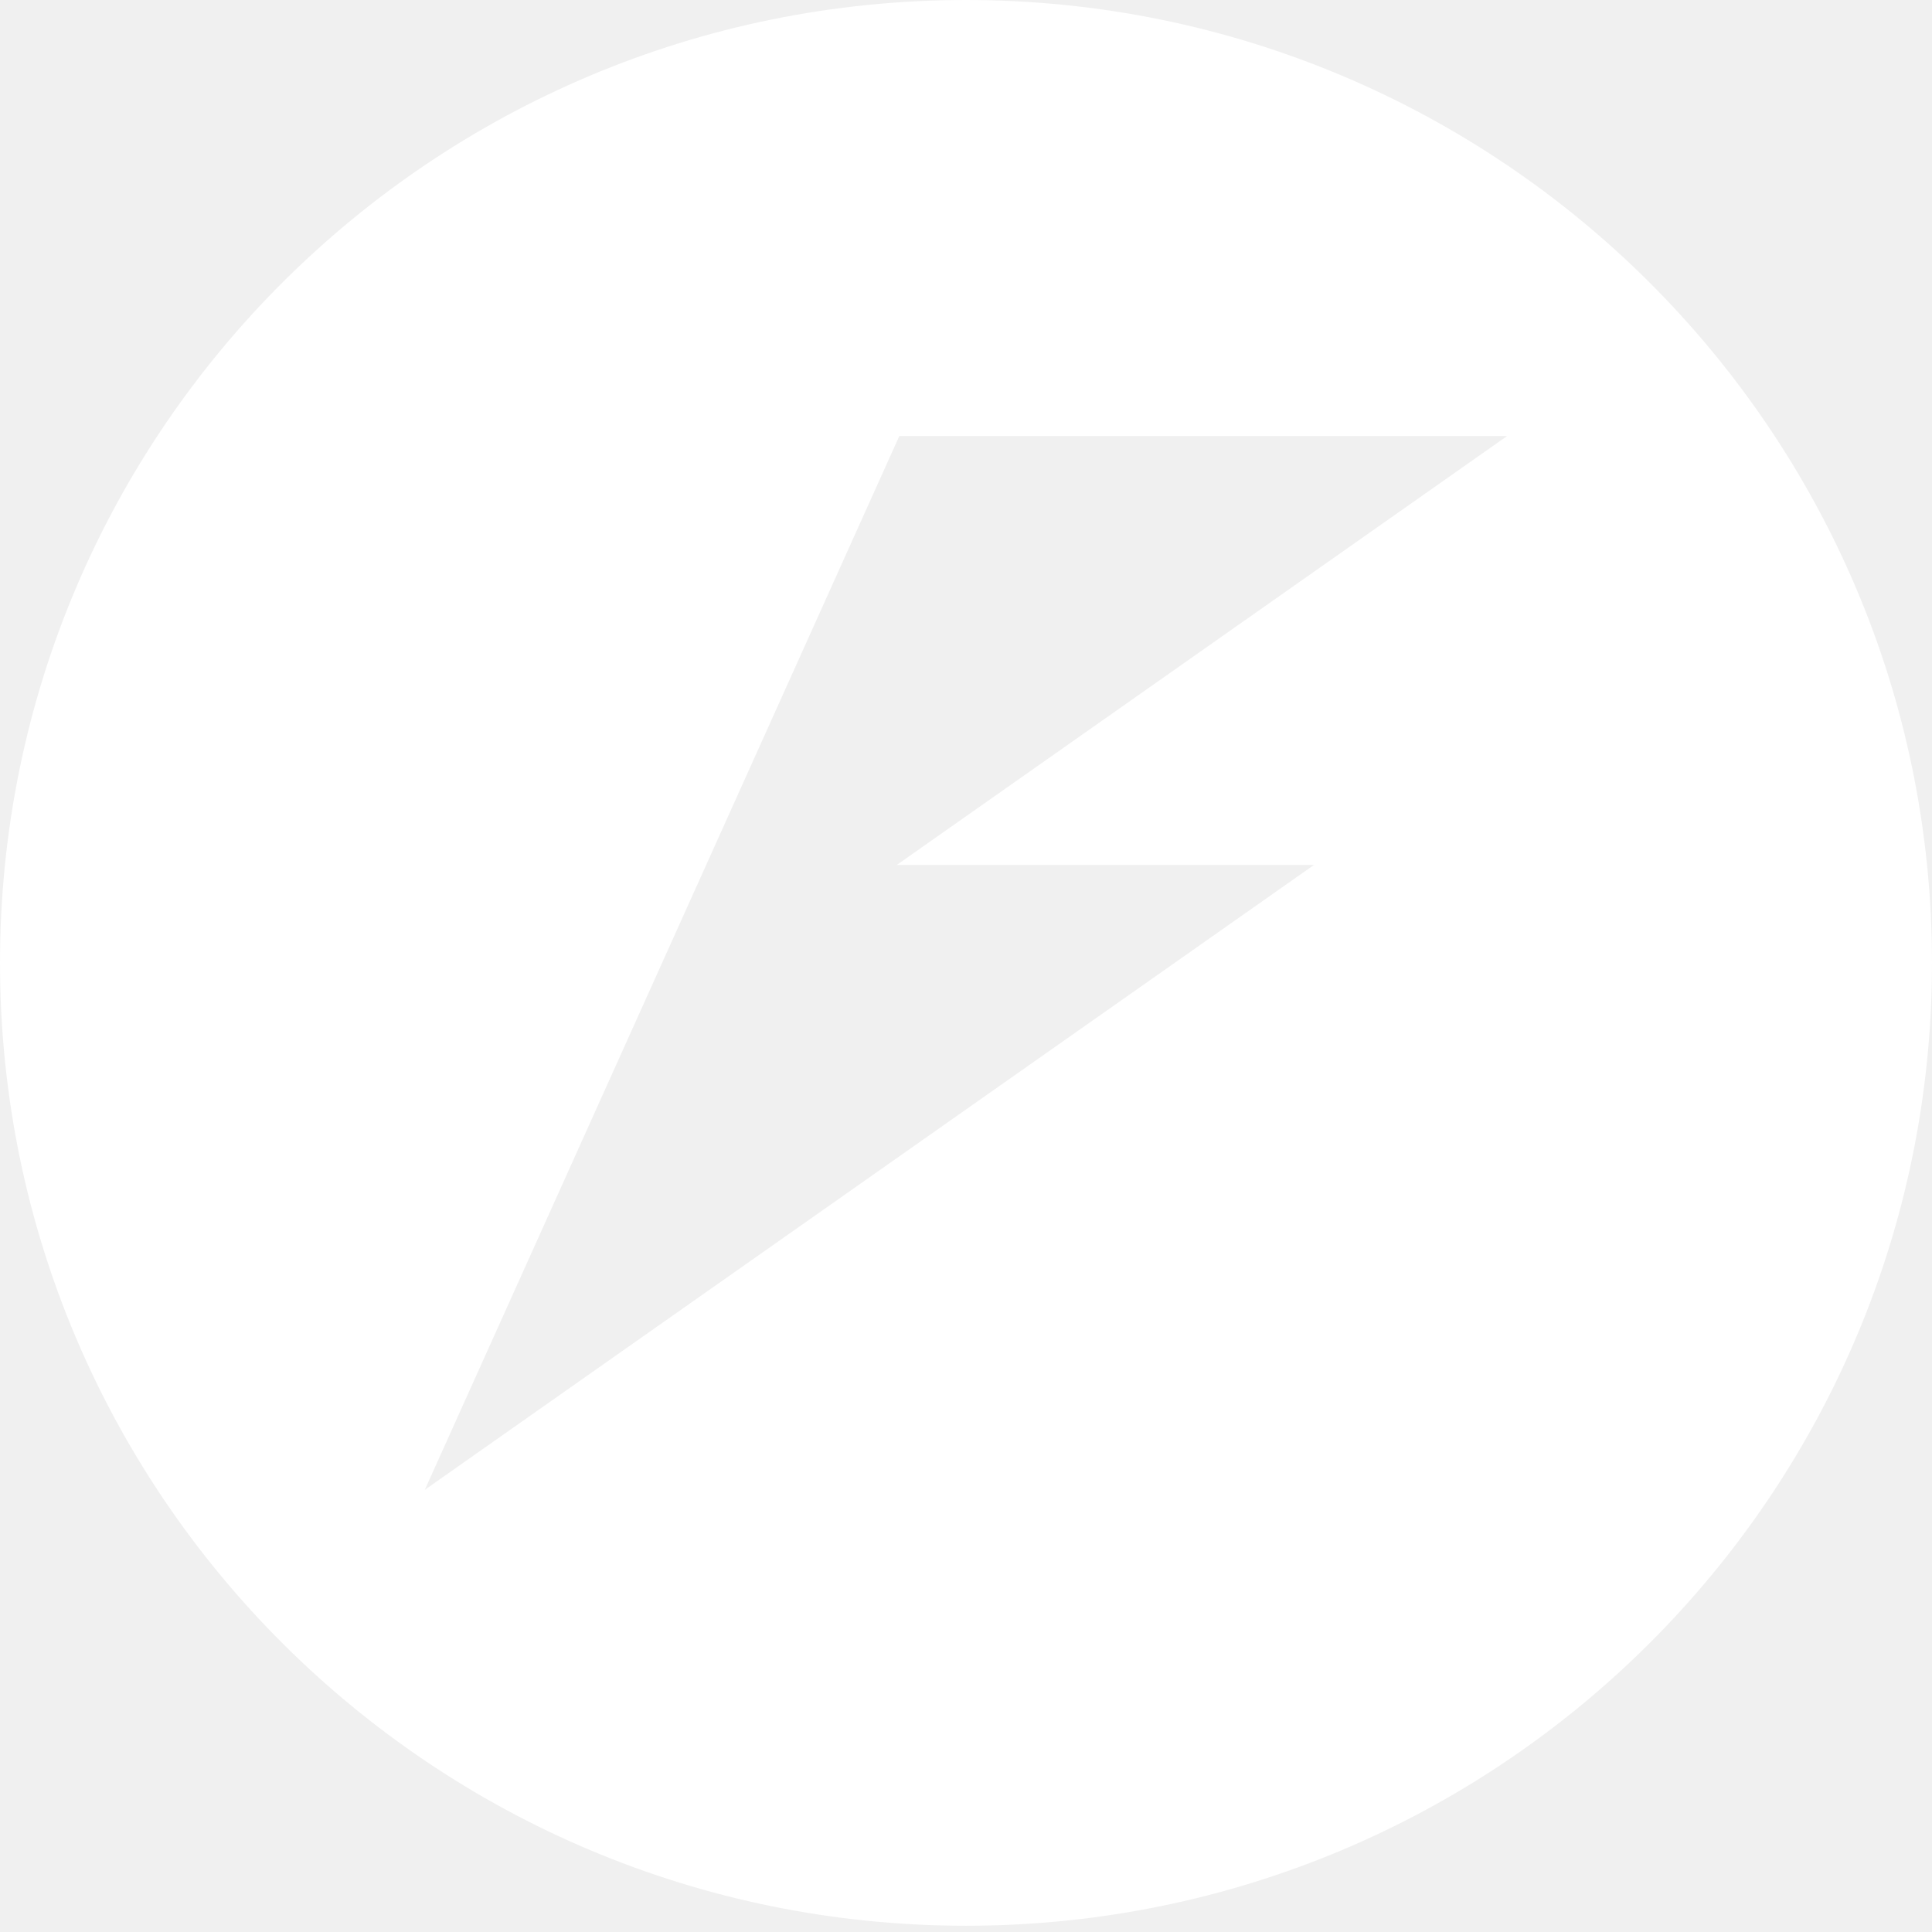
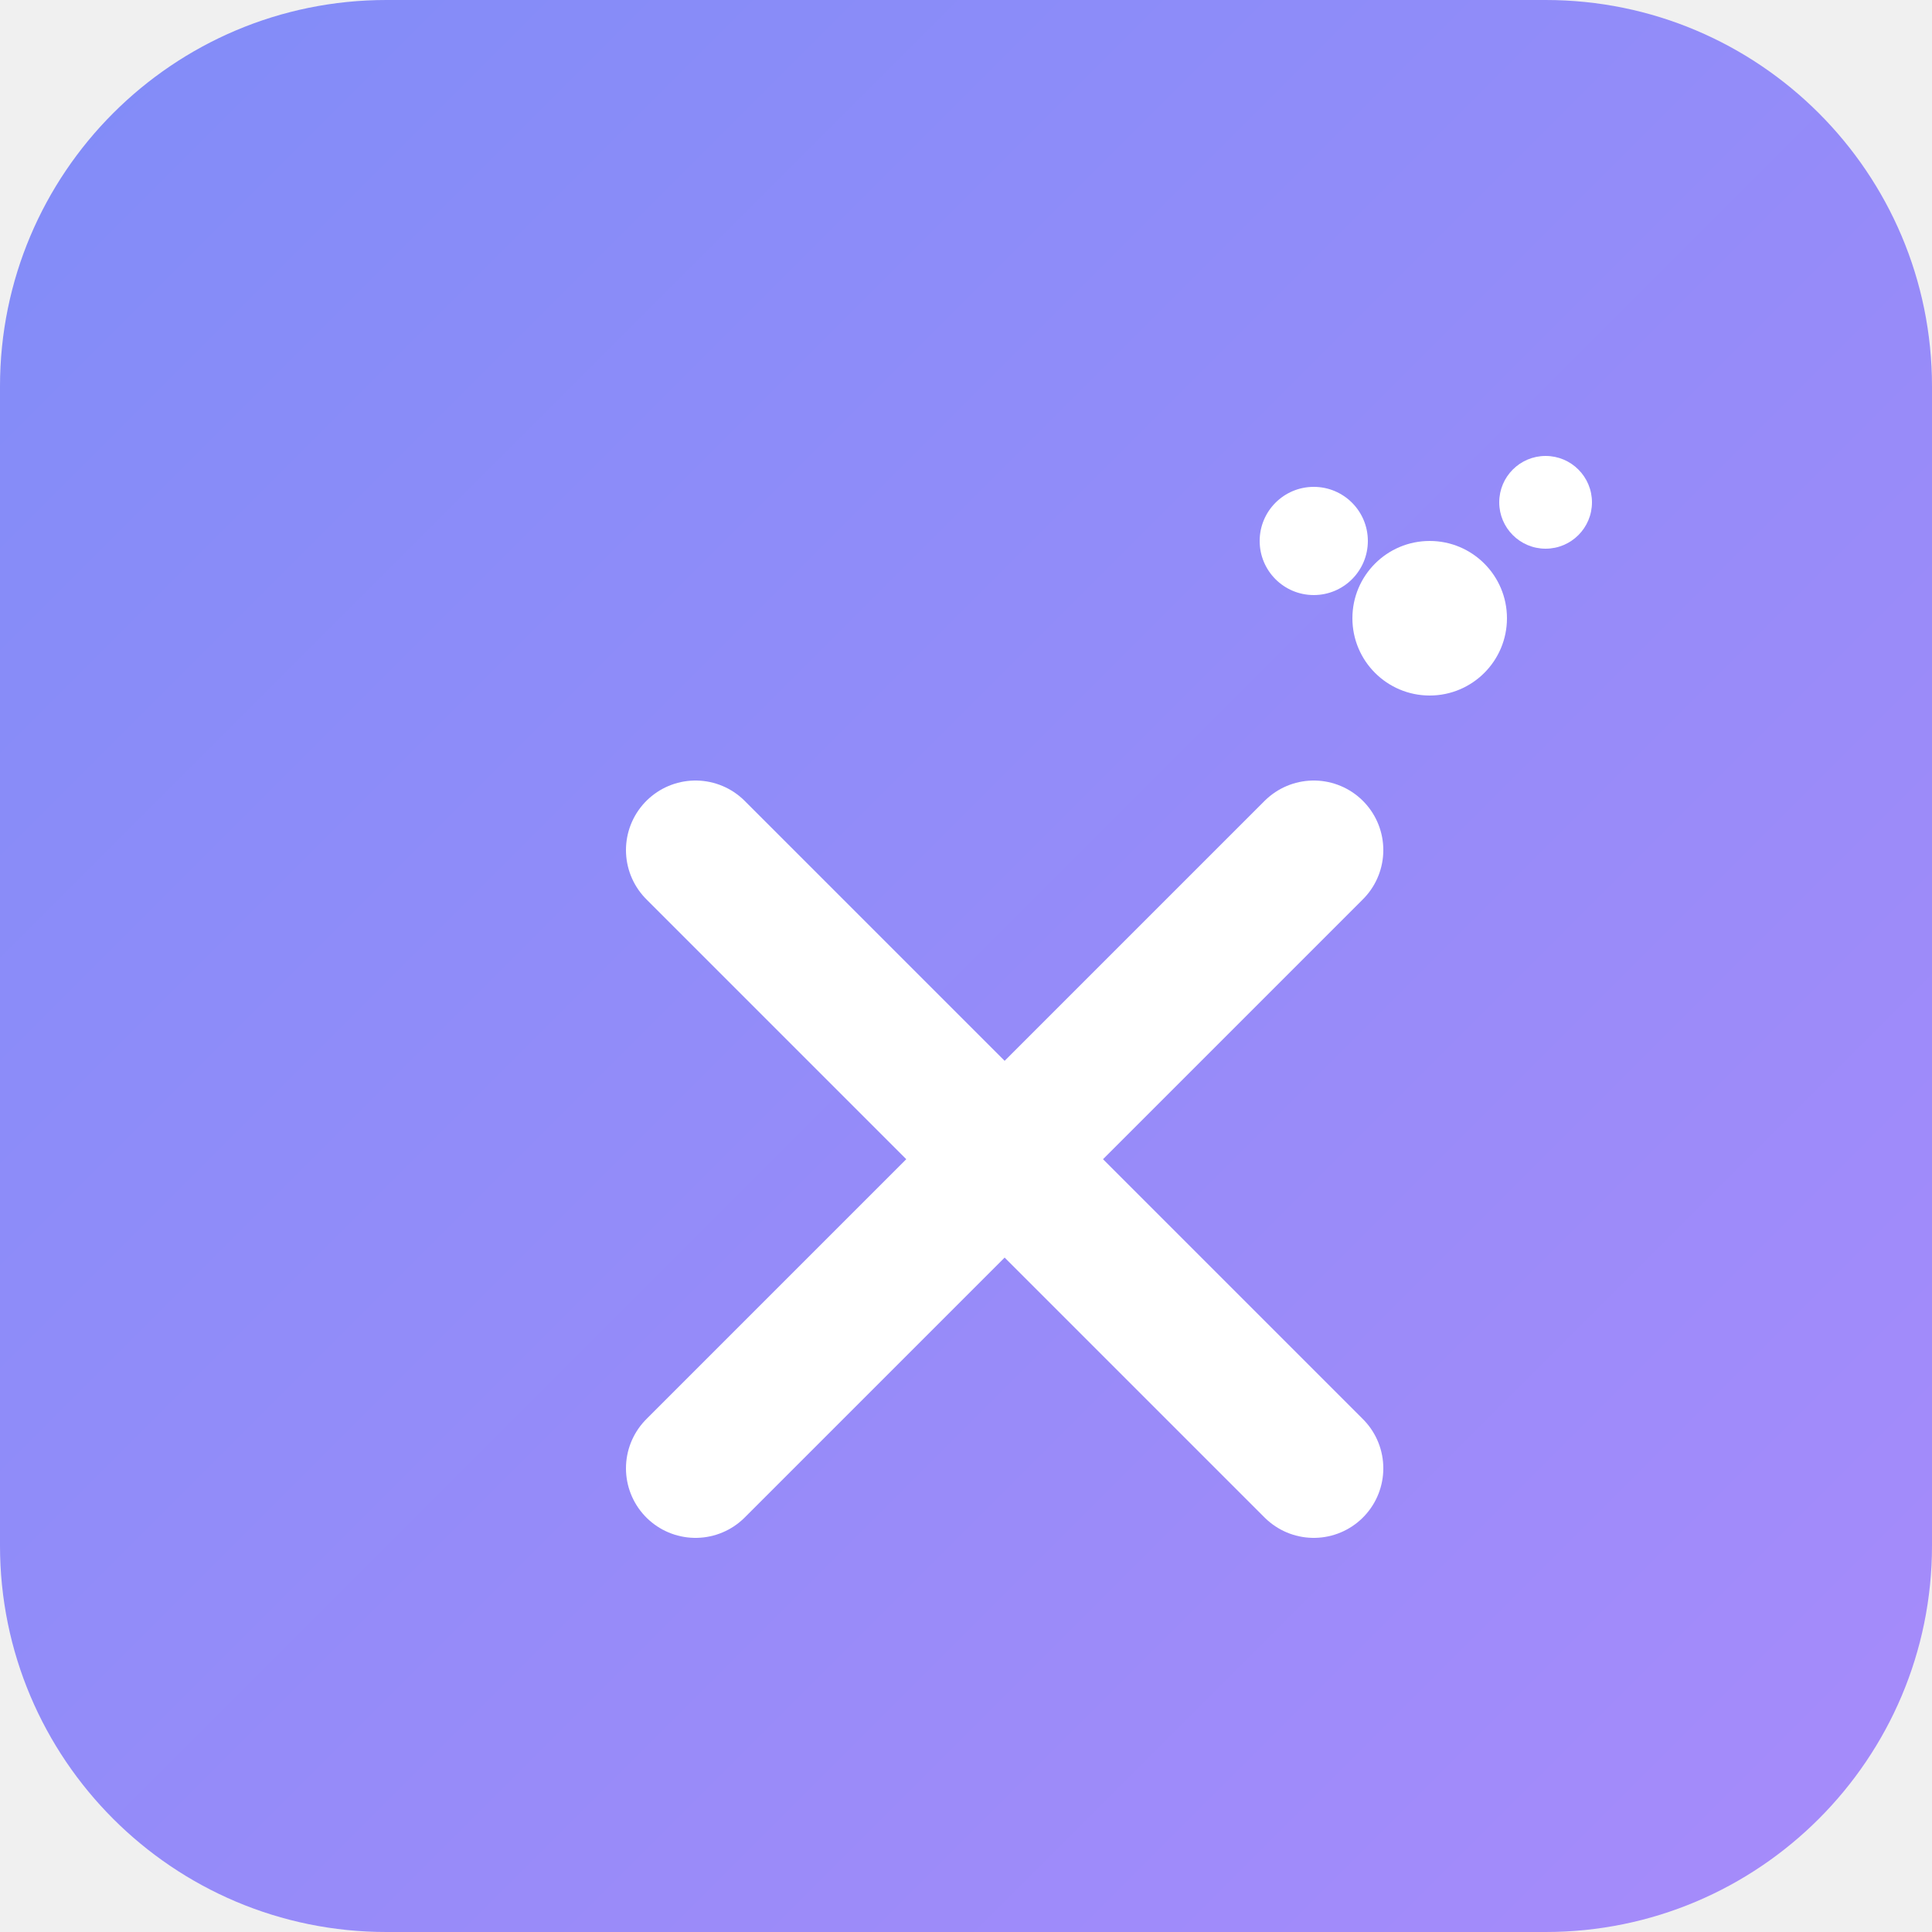
- <svg xmlns="http://www.w3.org/2000/svg" width="500" height="500" viewBox="0 0 132.292 132.292" version="1.1" id="svg8">
-   <defs id="defs2" />
-   <g id="g2149">
-     <g id="g2141">
-       <g id="g1">
-         <path id="path875-5-9-7-3-2-3-9-9-8-0-0-5-87-7" style="fill:#ffffff;fill-opacity:0.98;stroke:none;stroke-width:0.281;stop-color:#000000" d="M 66.146 0 A 66.146 65.932 0 0 0 0 65.932 A 66.146 65.932 0 0 0 66.146 131.864 A 66.146 65.932 0 0 0 132.292 65.932 A 66.146 65.932 0 0 0 66.146 0 z M 61.582 29.854 L 103.2 29.854 L 61.41 59.223 L 89.977 59.223 L 29.091 102.01 L 42.316 72.641 L 48.358 59.223 L 61.582 29.854 z " />
-       </g>
-     </g>
-   </g>
-   <rect y="-49.422" x="-51.909" height="162.822" width="451.523" id="rect824" style="opacity:0.98;fill:none;fill-opacity:1;stroke-width:0.311" />
+ <svg xmlns="http://www.w3.org/2000/svg" width="500" height="500" viewBox="0 0 500 500">
+   <defs>
+     <linearGradient id="g" x1="0%" y1="0%" x2="100%" y2="100%">
+       <stop offset="0%" stop-color="#818cf8" />
+       <stop offset="100%" stop-color="#a78bfa" />
+     </linearGradient>
+   </defs>
+   <rect width="500" height="500" rx="100" fill="url(#g)" />
+   <path d="M340 380 L180 220 M180 380 L340 220" stroke="white" stroke-width="36" stroke-linecap="round" />
+   <circle cx="370" cy="160" r="20" fill="white" />
+   <circle cx="400" cy="130" r="12" fill="white" />
+   <circle cx="340" cy="140" r="14" fill="white" />
</svg>
